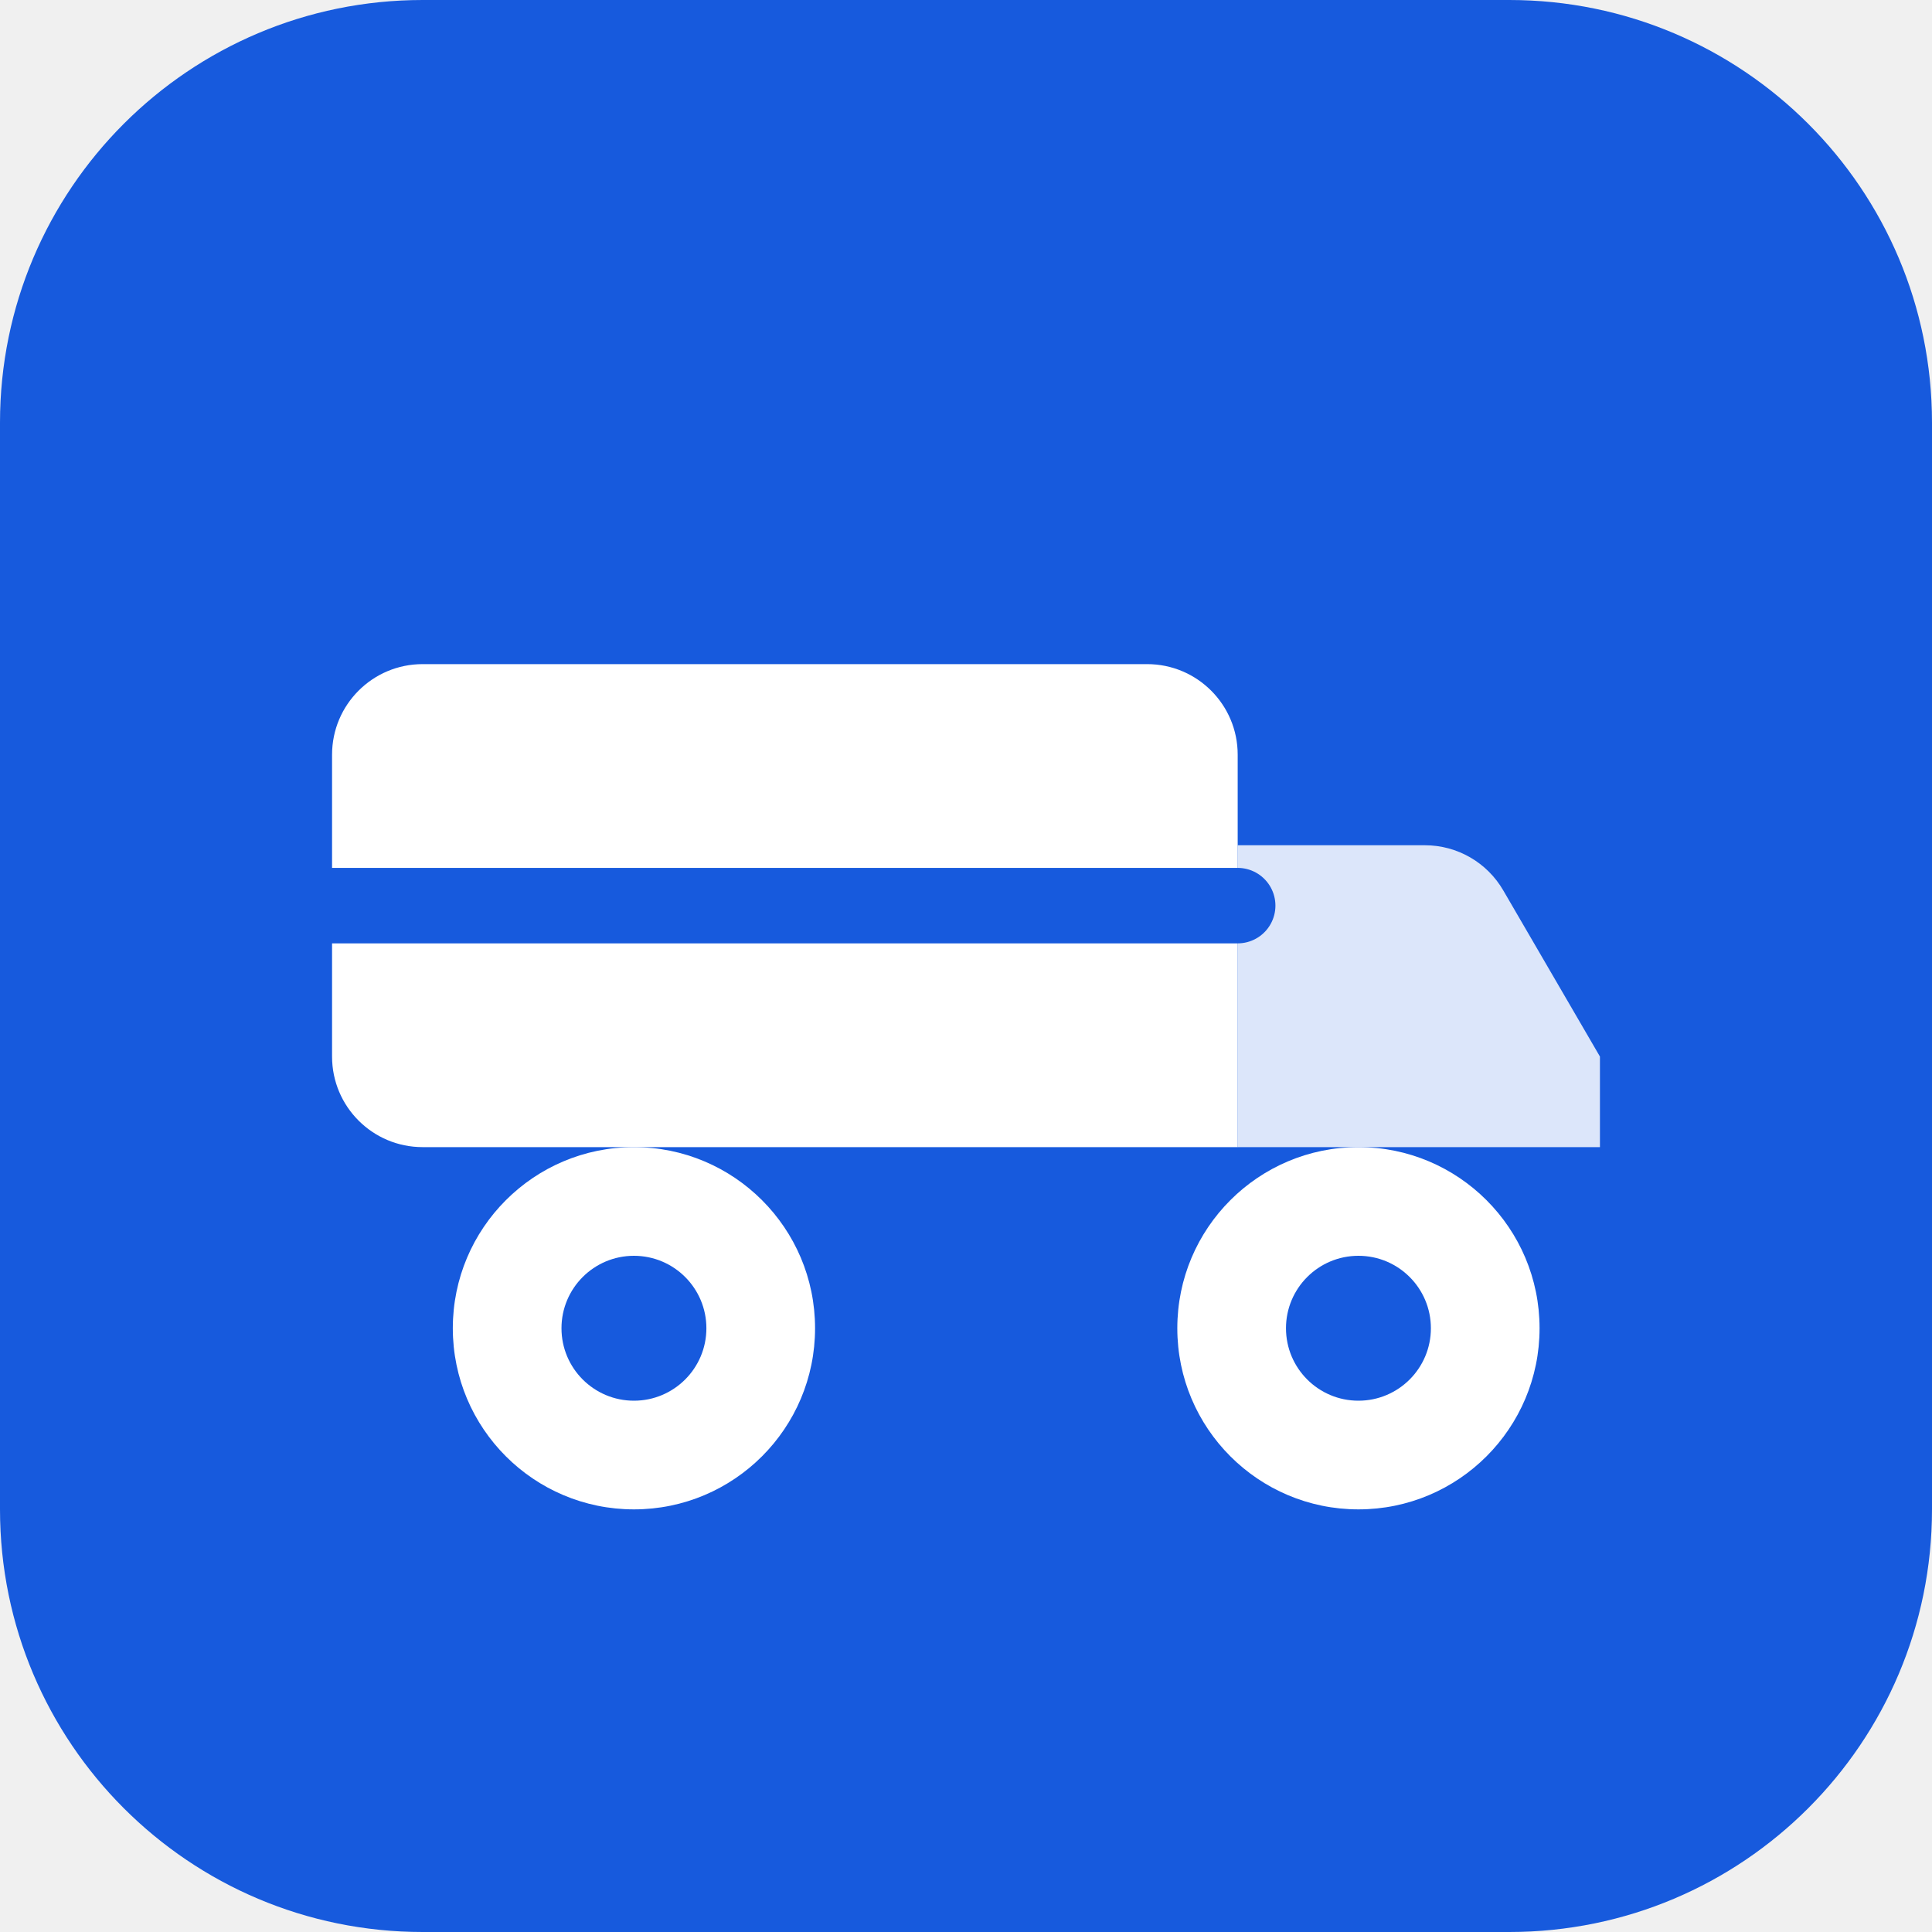
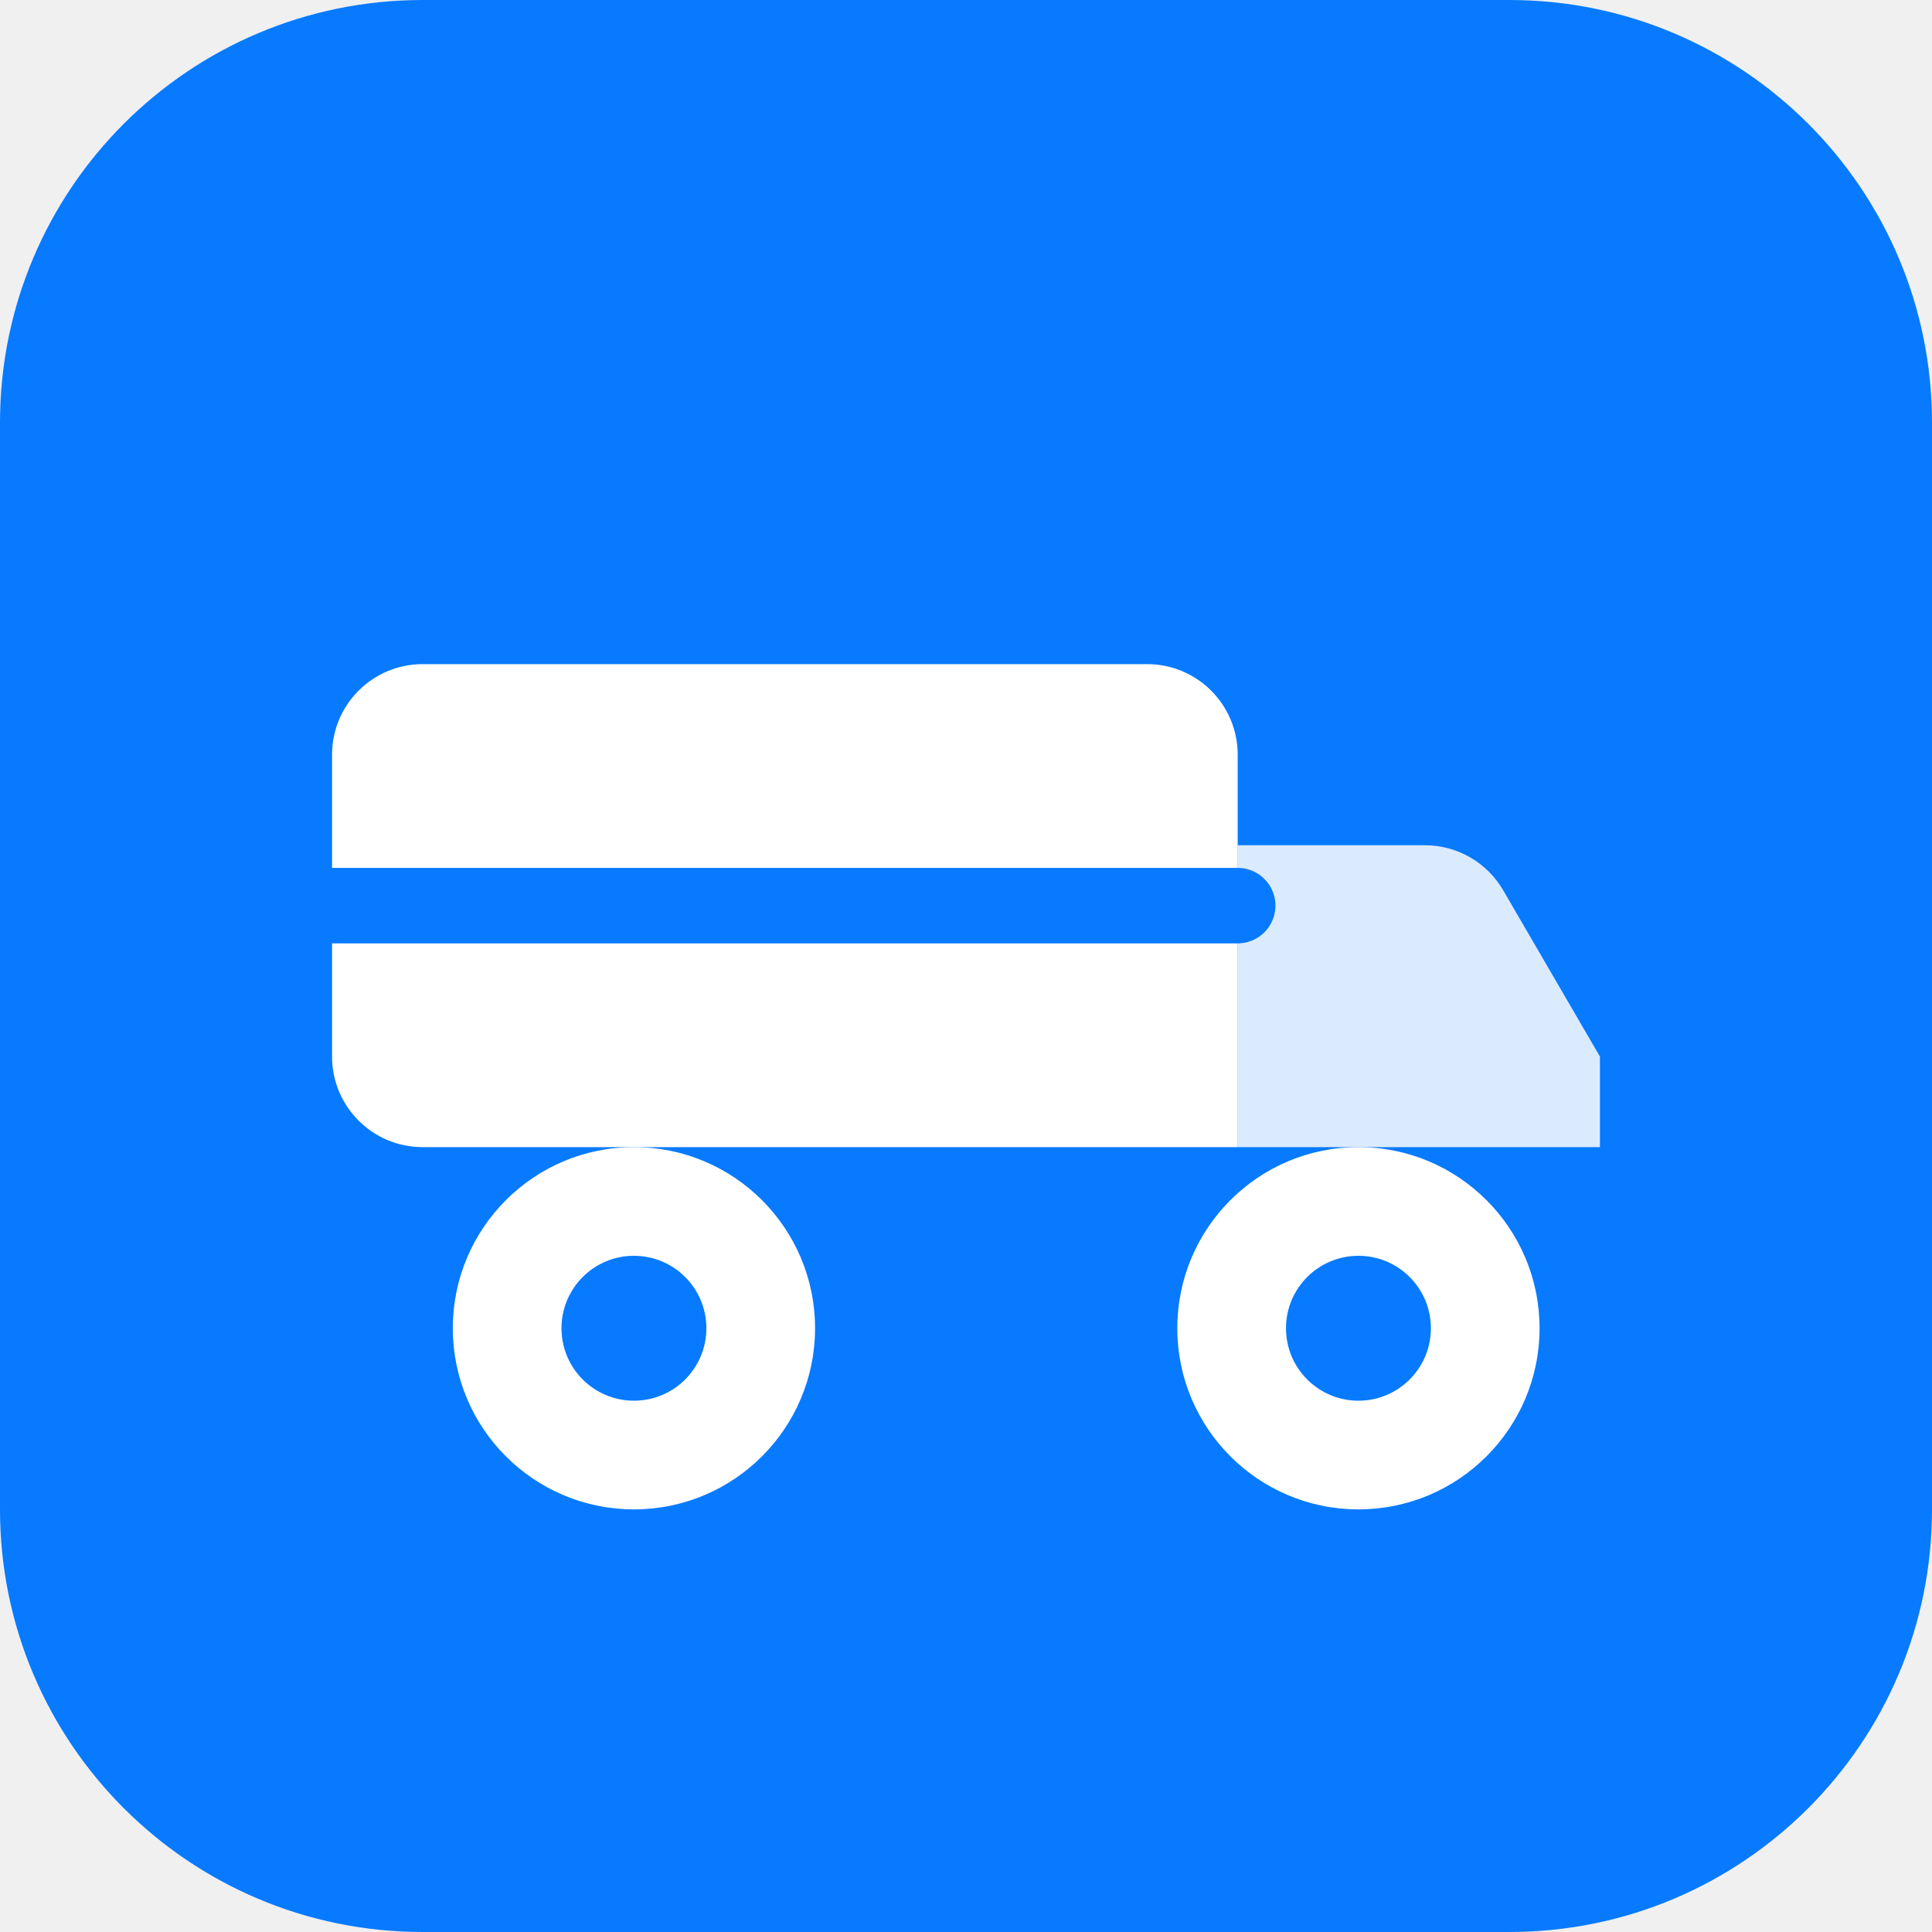
<svg xmlns="http://www.w3.org/2000/svg" viewBox="0 0 64 64" role="img" aria-label="TARA">
-   <rect width="64" height="64" rx="14" fill="#175add" />
+   <rect width="64" height="64" rx="14" fill="#077aff" />
  <path d="M14 22h24a3 3 0 0 1 3 3v13H14a3 3 0 0 1-3-3V25a3 3 0 0 1 3-3Z" fill="#fff" />
  <path d="M41 28h6.2a3 3 0 0 1 2.6 1.5L53 35v3h-12v-10Z" fill="#fff" opacity=".85" />
-   <path d="M11 30h30" stroke="#175add" stroke-width="2.5" stroke-linecap="round" />
+   <path d="M11 30h30" stroke="#077aff" stroke-width="2.5" stroke-linecap="round" />
  <circle cx="21" cy="44" r="6" fill="#fff" />
-   <circle cx="21" cy="44" r="2.4" fill="#175add" />
+   <circle cx="21" cy="44" r="2.4" fill="#077aff" />
  <circle cx="45" cy="44" r="6" fill="#fff" />
-   <circle cx="45" cy="44" r="2.4" fill="#175add" />
+   <circle cx="45" cy="44" r="2.4" fill="#077aff" />
</svg>
